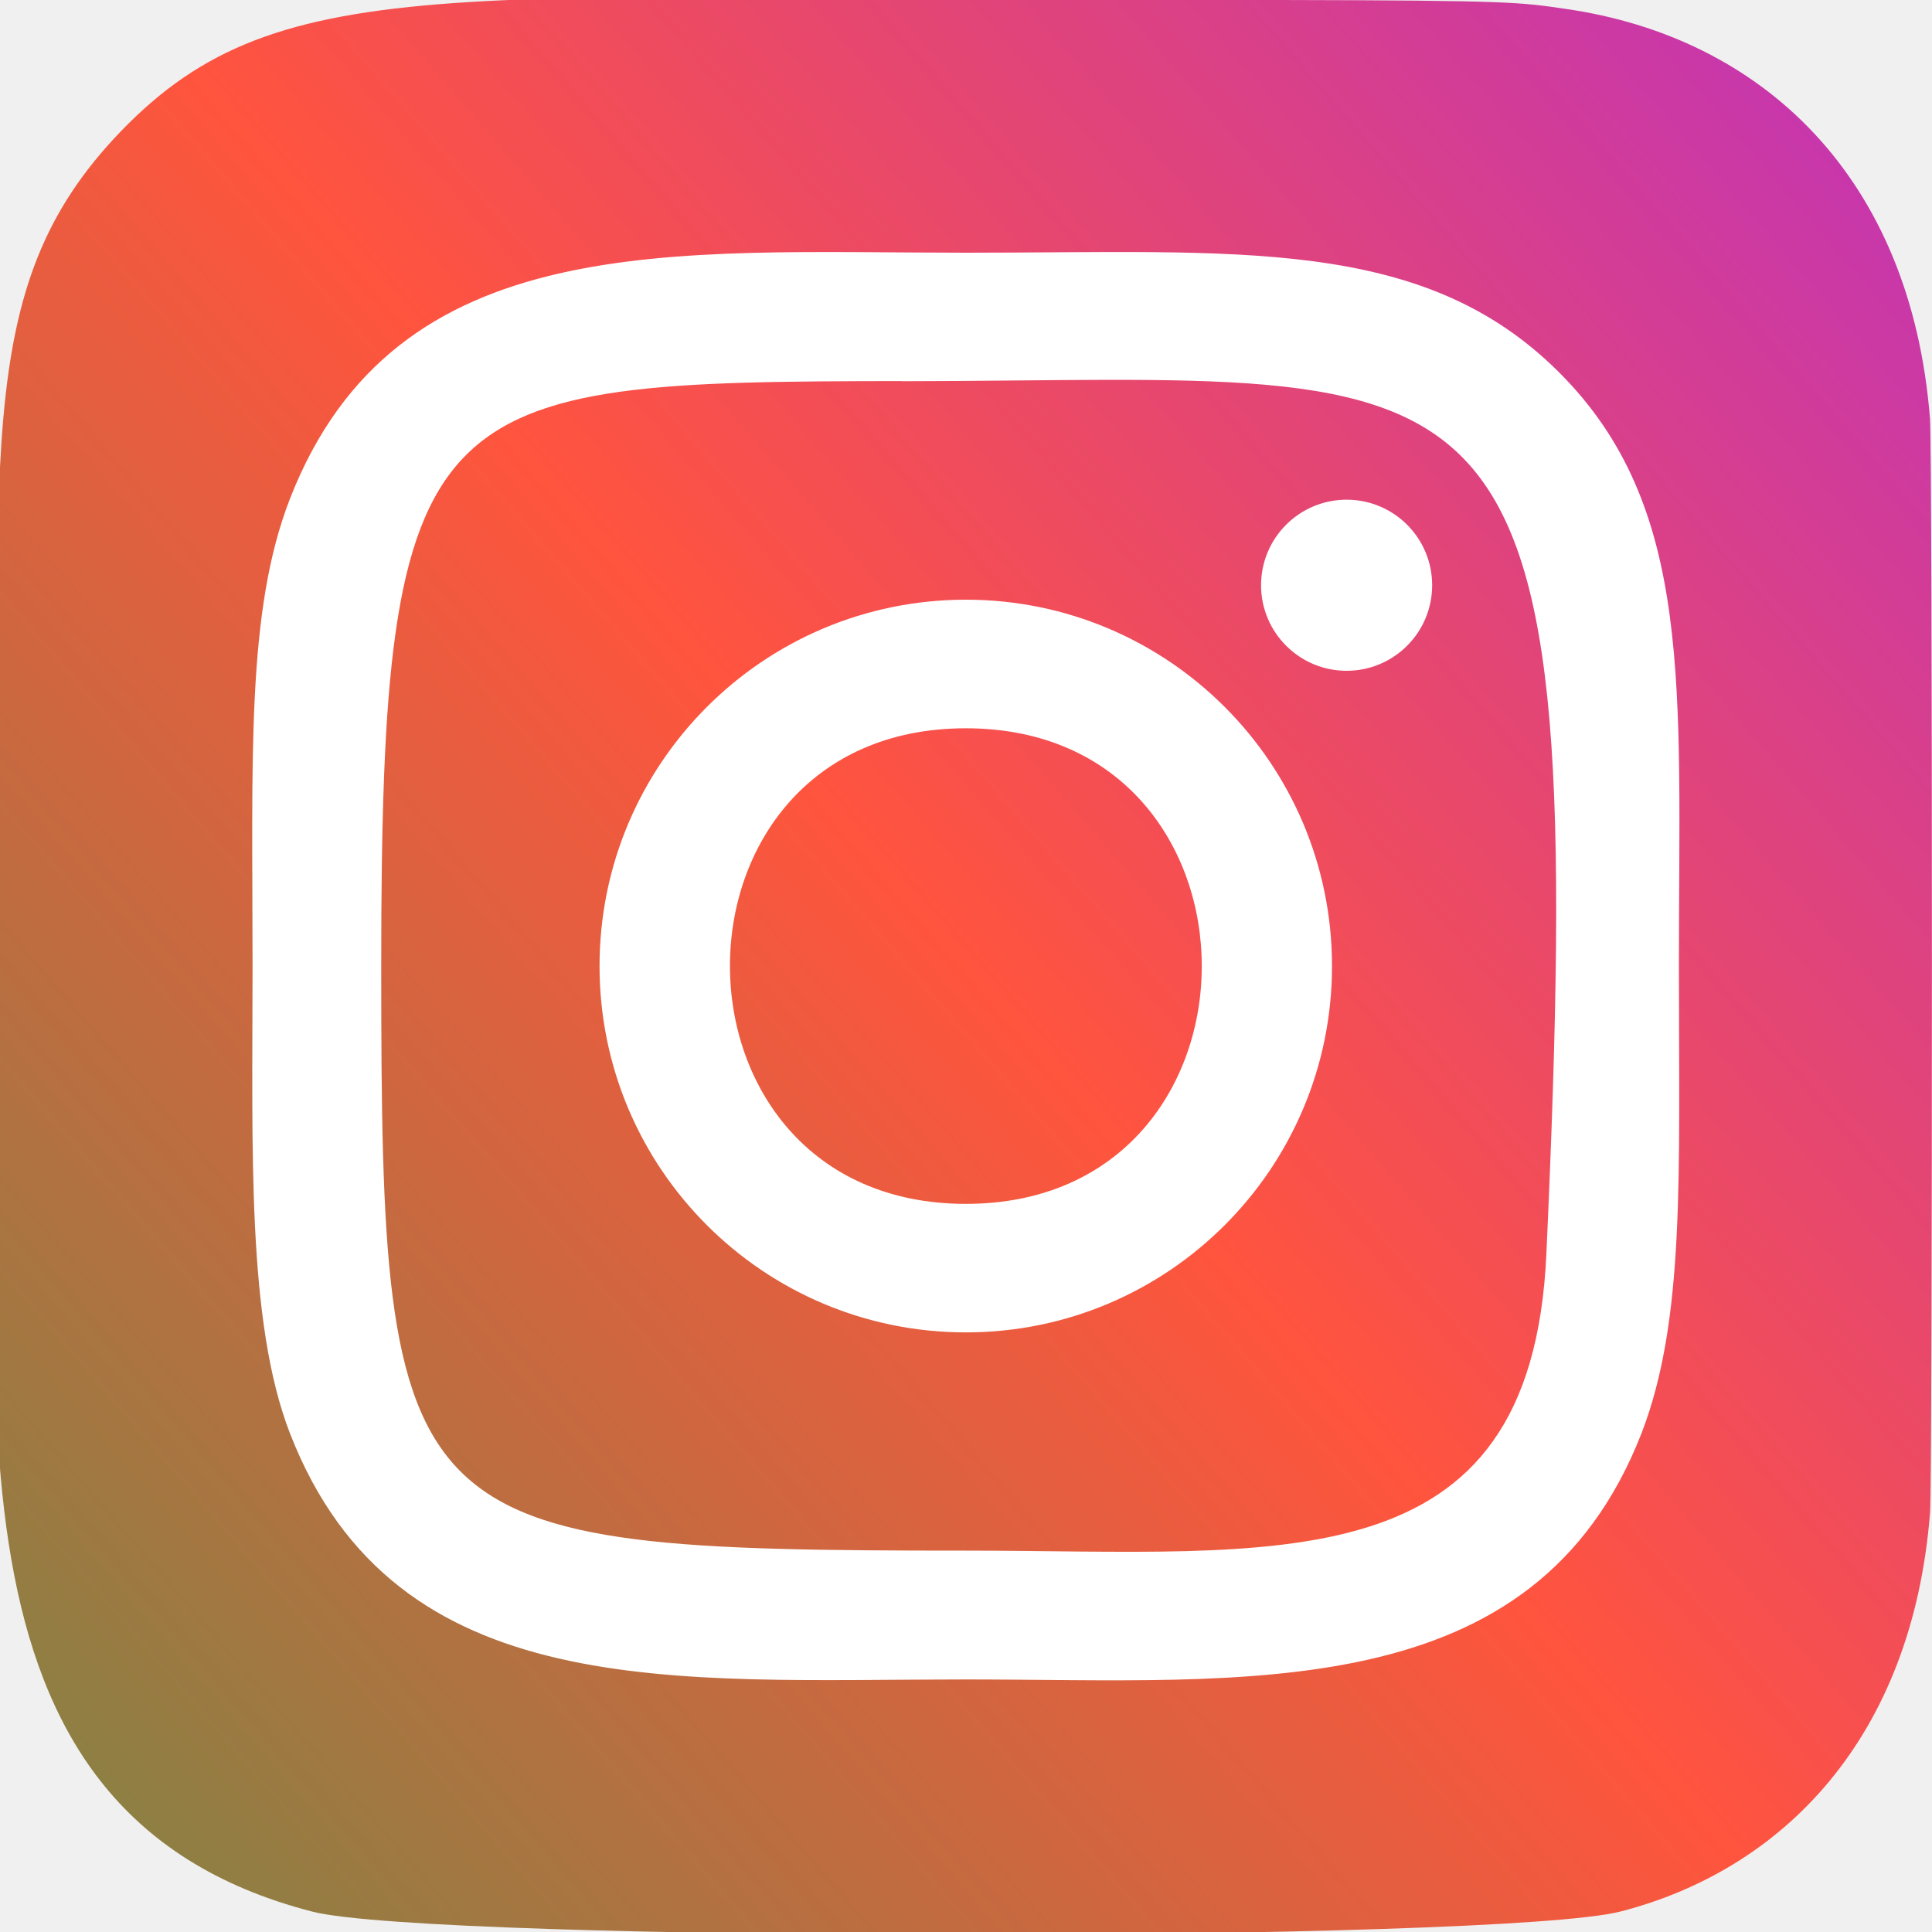
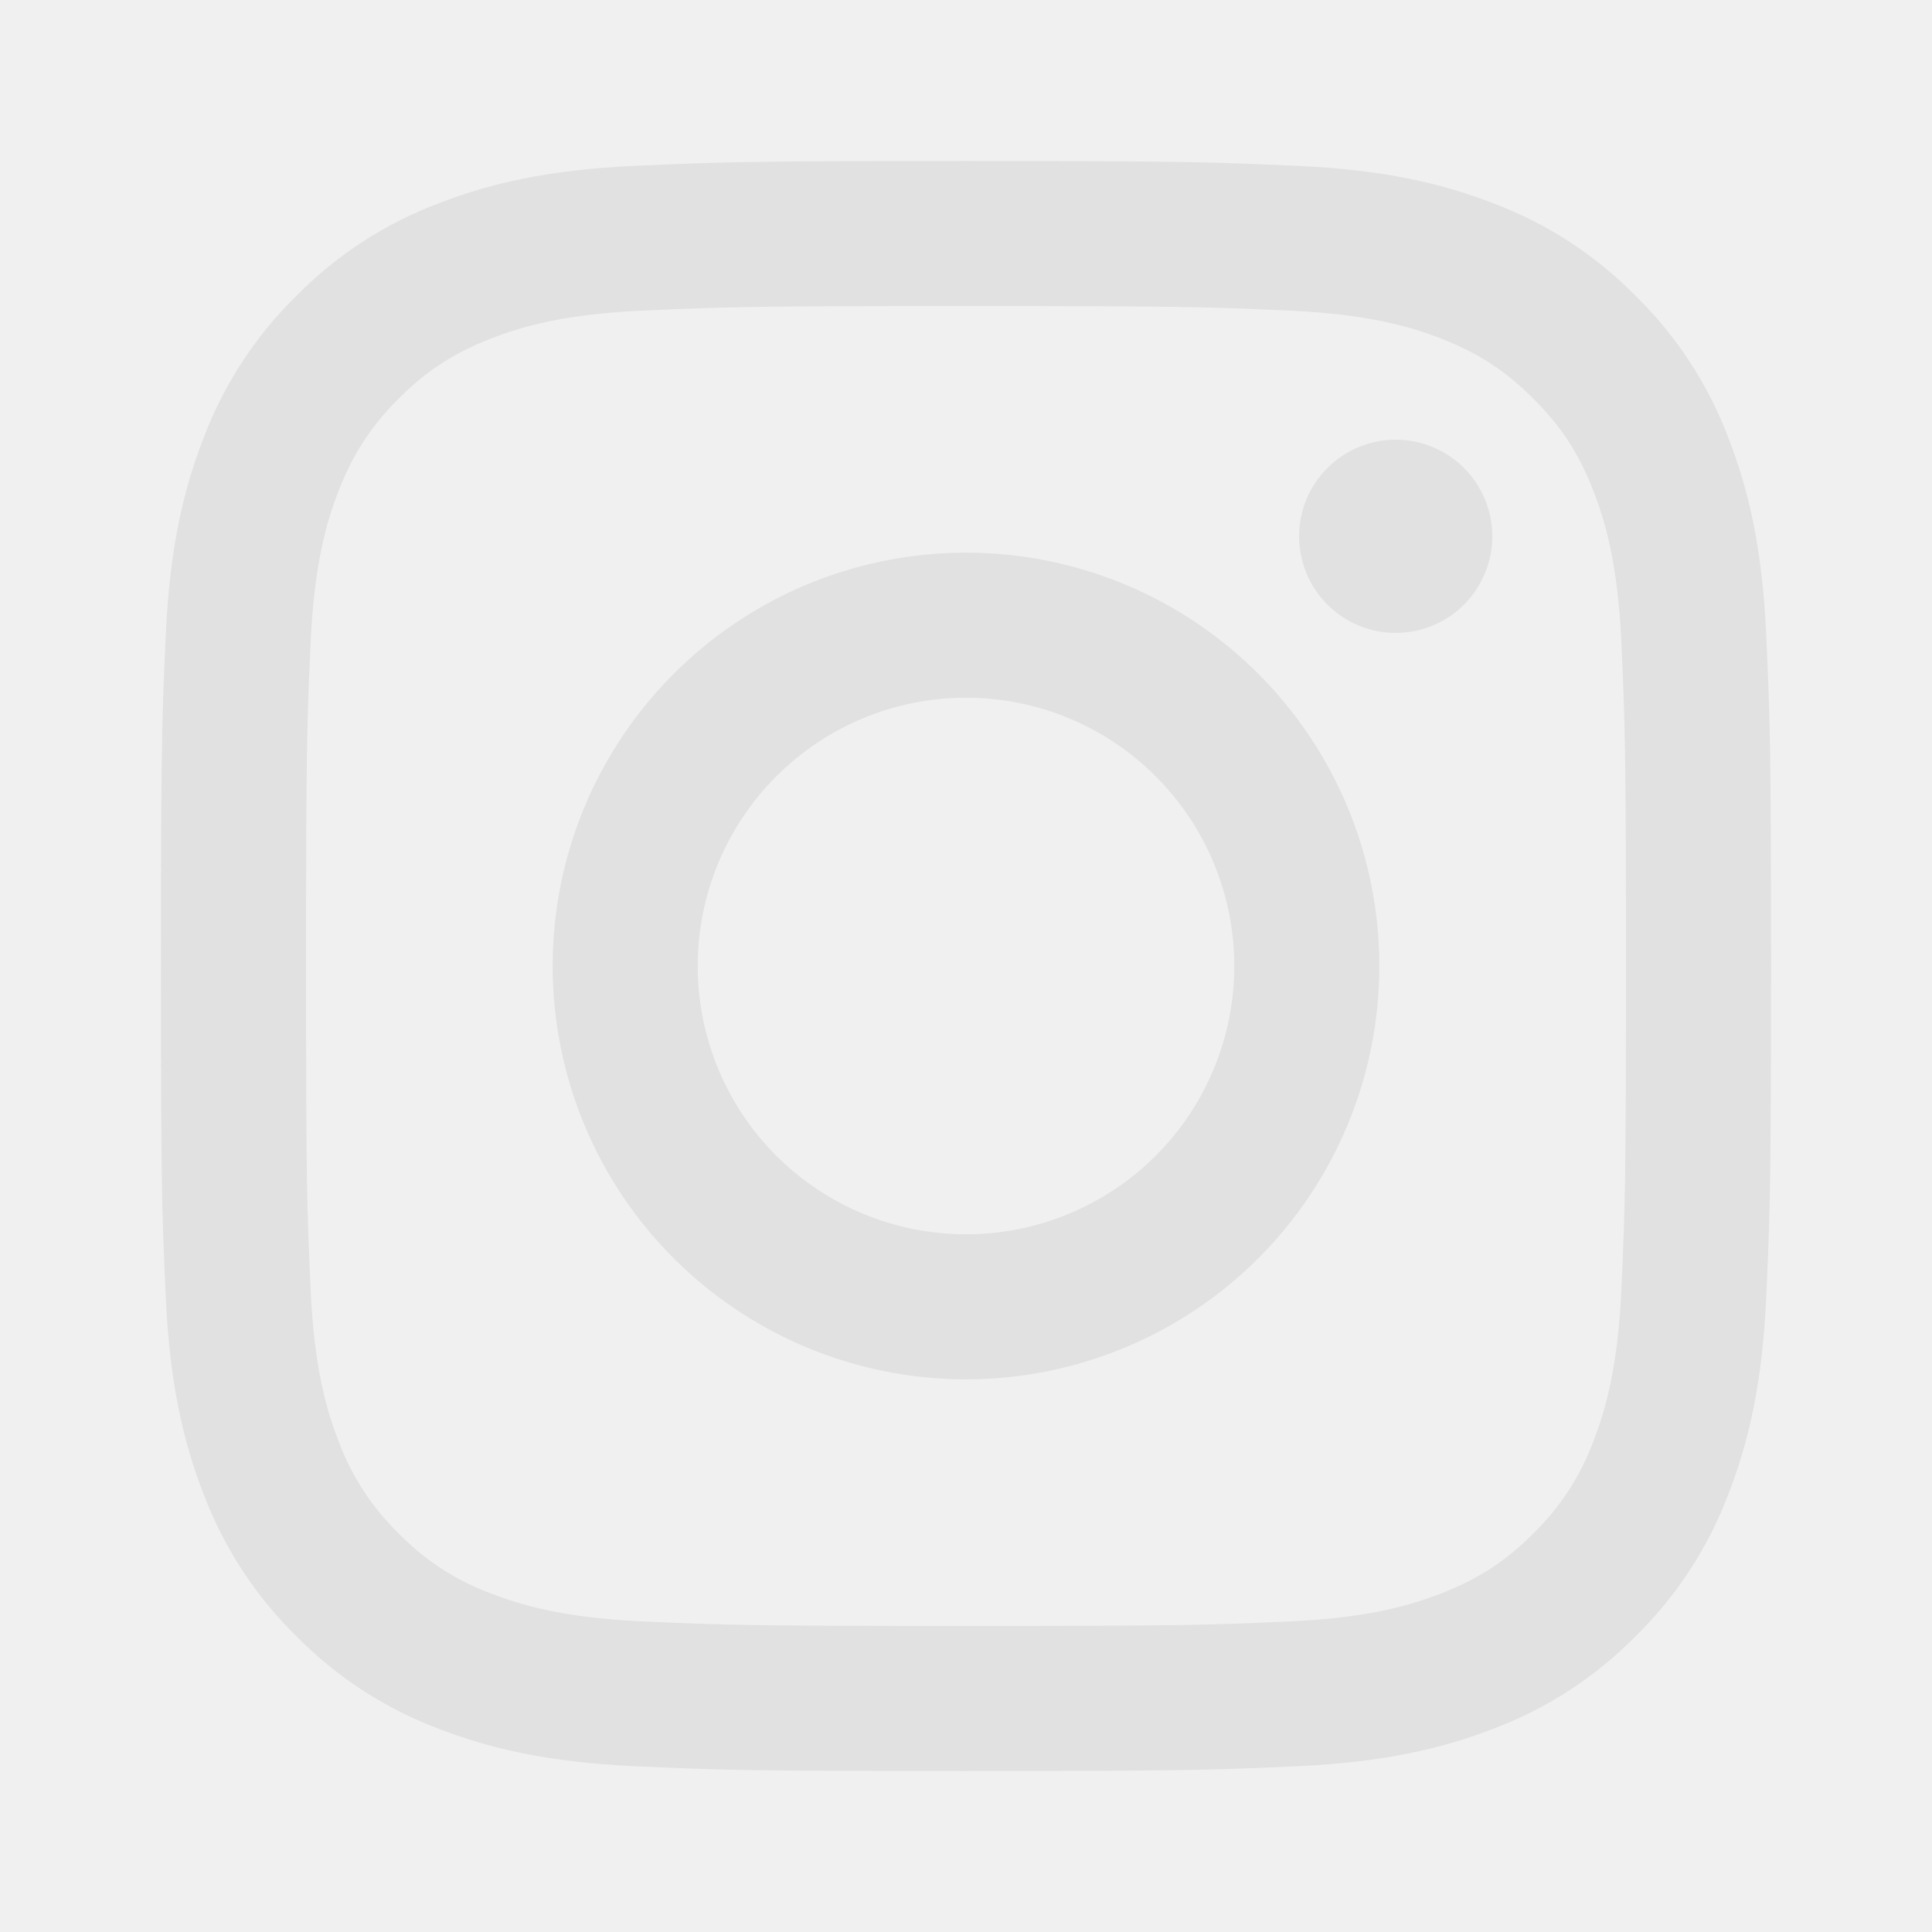
- <svg xmlns="http://www.w3.org/2000/svg" width="25" height="25" viewBox="0 0 25 25" fill="none">
-   <g clip-path="url(#clip0)">
-     <path d="M1.562 1.701C-0.402 3.742 4.11272e-06 5.909 4.11272e-06 12.495C4.11272e-06 17.963 -0.954 23.446 4.04 24.736C5.599 25.137 19.416 25.137 20.973 24.734C23.052 24.198 24.744 22.512 24.975 19.571C25.007 19.16 25.007 5.836 24.974 5.418C24.728 2.285 22.8 0.48 20.259 0.115C19.677 0.03 19.56 0.005 16.573 -2.53692e-06C5.976 0.005 3.653 -0.467 1.562 1.701Z" fill="url(#paint0_linear)" />
-     <path d="M12.498 3.27C8.716 3.27 5.124 2.933 3.752 6.454C3.185 7.908 3.268 9.797 3.268 12.501C3.268 14.874 3.192 17.104 3.752 18.547C5.121 22.07 8.742 21.732 12.496 21.732C16.118 21.732 19.852 22.109 21.241 18.547C21.808 17.078 21.725 15.218 21.725 12.501C21.725 8.895 21.924 6.567 20.175 4.819C18.404 3.048 16.009 3.27 12.494 3.27H12.498ZM11.671 4.933C19.56 4.921 20.565 4.044 20.01 16.228C19.814 20.538 16.532 20.065 12.499 20.065C5.145 20.065 4.933 19.854 4.933 12.497C4.933 5.054 5.517 4.938 11.671 4.931V4.933ZM17.425 6.466C16.814 6.466 16.318 6.961 16.318 7.573C16.318 8.184 16.814 8.68 17.425 8.68C18.037 8.68 18.532 8.184 18.532 7.573C18.532 6.961 18.037 6.466 17.425 6.466ZM12.498 7.76C9.88 7.76 7.758 9.883 7.758 12.501C7.758 15.119 9.88 17.241 12.498 17.241C15.116 17.241 17.236 15.119 17.236 12.501C17.236 9.883 15.116 7.76 12.498 7.76ZM12.498 9.424C16.566 9.424 16.571 15.578 12.498 15.578C8.431 15.578 8.425 9.424 12.498 9.424Z" fill="white" />
-   </g>
-   <defs>
-     <linearGradient id="paint0_linear" x1="1.61" y1="23.403" x2="24.845" y2="3.294" gradientUnits="userSpaceOnUse">
-       <stop stop-color="#8E7F42" />
-       <stop offset="0.5" stop-color="#FF543E" />
-       <stop offset="1" stop-color="#C837AB" />
-     </linearGradient>
-     <clipPath id="clip0">
-       <rect width="25" height="25" fill="white" />
-     </clipPath>
-   </defs>
+ <svg xmlns="http://www.w3.org/2000/svg" width="22" height="22" viewBox="0 0 22 22" fill="none">
+   <path fill-rule="evenodd" clip-rule="evenodd" d="M11 1.833C8.51 1.833 8.199 1.845 7.221 1.889C6.245 1.933 5.579 2.088 4.996 2.315C4.384 2.545 3.83 2.905 3.372 3.372C2.905 3.83 2.545 4.384 2.315 4.996C2.088 5.579 1.933 6.245 1.888 7.221C1.843 8.199 1.833 8.511 1.833 11C1.833 13.49 1.843 13.802 1.888 14.78C1.933 15.755 2.088 16.421 2.315 17.004C2.545 17.616 2.905 18.171 3.372 18.629C3.83 19.095 4.384 19.456 4.996 19.686C5.579 19.912 6.245 20.067 7.221 20.112C8.199 20.156 8.51 20.167 11 20.167C13.49 20.167 13.801 20.156 14.779 20.112C15.755 20.067 16.421 19.912 17.004 19.686C17.616 19.456 18.17 19.095 18.628 18.629C19.095 18.171 19.456 17.616 19.685 17.004C19.912 16.421 20.067 15.755 20.112 14.78C20.156 13.802 20.167 13.49 20.167 11C20.167 8.511 20.156 8.199 20.112 7.221C20.067 6.245 19.912 5.579 19.685 4.996C19.456 4.384 19.095 3.83 18.628 3.372C18.17 2.905 17.616 2.545 17.004 2.315C16.421 2.088 15.755 1.933 14.779 1.889C13.801 1.845 13.49 1.833 11 1.833ZM11 3.485C13.447 3.485 13.737 3.494 14.703 3.538C15.598 3.58 16.083 3.728 16.407 3.854C16.834 4.021 17.14 4.22 17.461 4.54C17.782 4.86 17.98 5.167 18.146 5.594C18.271 5.917 18.421 6.402 18.462 7.296C18.506 8.263 18.515 8.552 18.515 11C18.515 13.448 18.506 13.737 18.462 14.704C18.42 15.598 18.271 16.083 18.146 16.407C17.999 16.805 17.765 17.165 17.461 17.461C17.14 17.782 16.834 17.98 16.407 18.146C16.083 18.271 15.598 18.422 14.704 18.462C13.738 18.506 13.448 18.515 11 18.515C8.553 18.515 8.262 18.506 7.297 18.462C6.402 18.421 5.917 18.271 5.594 18.146C5.195 18 4.835 17.765 4.539 17.461C4.235 17.165 4.001 16.805 3.854 16.407C3.728 16.083 3.579 15.598 3.538 14.704C3.494 13.737 3.485 13.449 3.485 11C3.485 8.553 3.494 8.263 3.538 7.297C3.58 6.402 3.728 5.917 3.854 5.594C4.021 5.167 4.219 4.86 4.539 4.54C4.86 4.219 5.166 4.021 5.594 3.854C5.917 3.728 6.402 3.579 7.296 3.538C8.263 3.494 8.552 3.485 11 3.485ZM11 14.055C10.19 14.055 9.413 13.733 8.84 13.161C8.267 12.588 7.945 11.81 7.945 11C7.945 10.19 8.267 9.413 8.84 8.84C9.413 8.267 10.19 7.945 11 7.945C11.81 7.945 12.587 8.267 13.16 8.84C13.733 9.413 14.055 10.19 14.055 11C14.055 11.81 13.733 12.588 13.16 13.161C12.587 13.733 11.81 14.055 11 14.055V14.055ZM11 6.293C10.382 6.293 9.77 6.415 9.199 6.651C8.628 6.888 8.109 7.235 7.672 7.672C7.235 8.109 6.888 8.628 6.651 9.199C6.415 9.77 6.293 10.382 6.293 11C6.293 11.618 6.415 12.23 6.651 12.802C6.888 13.373 7.235 13.892 7.672 14.329C8.109 14.766 8.628 15.112 9.199 15.349C9.77 15.585 10.382 15.707 11 15.707C12.248 15.707 13.446 15.211 14.328 14.329C15.211 13.446 15.707 12.249 15.707 11C15.707 9.752 15.211 8.555 14.328 7.672C13.446 6.789 12.248 6.293 11 6.293V6.293ZM16.993 6.107C16.993 6.251 16.965 6.394 16.909 6.528C16.854 6.661 16.773 6.783 16.671 6.885C16.569 6.987 16.448 7.068 16.314 7.123C16.181 7.179 16.038 7.207 15.893 7.207C15.749 7.207 15.606 7.179 15.472 7.123C15.339 7.068 15.217 6.987 15.115 6.885C15.013 6.783 14.932 6.661 14.877 6.528C14.822 6.394 14.793 6.251 14.793 6.107C14.793 5.815 14.909 5.535 15.115 5.329C15.322 5.123 15.601 5.007 15.893 5.007C16.185 5.007 16.465 5.123 16.671 5.329C16.877 5.535 16.993 5.815 16.993 6.107" fill="#E1E1E1" />
</svg>
